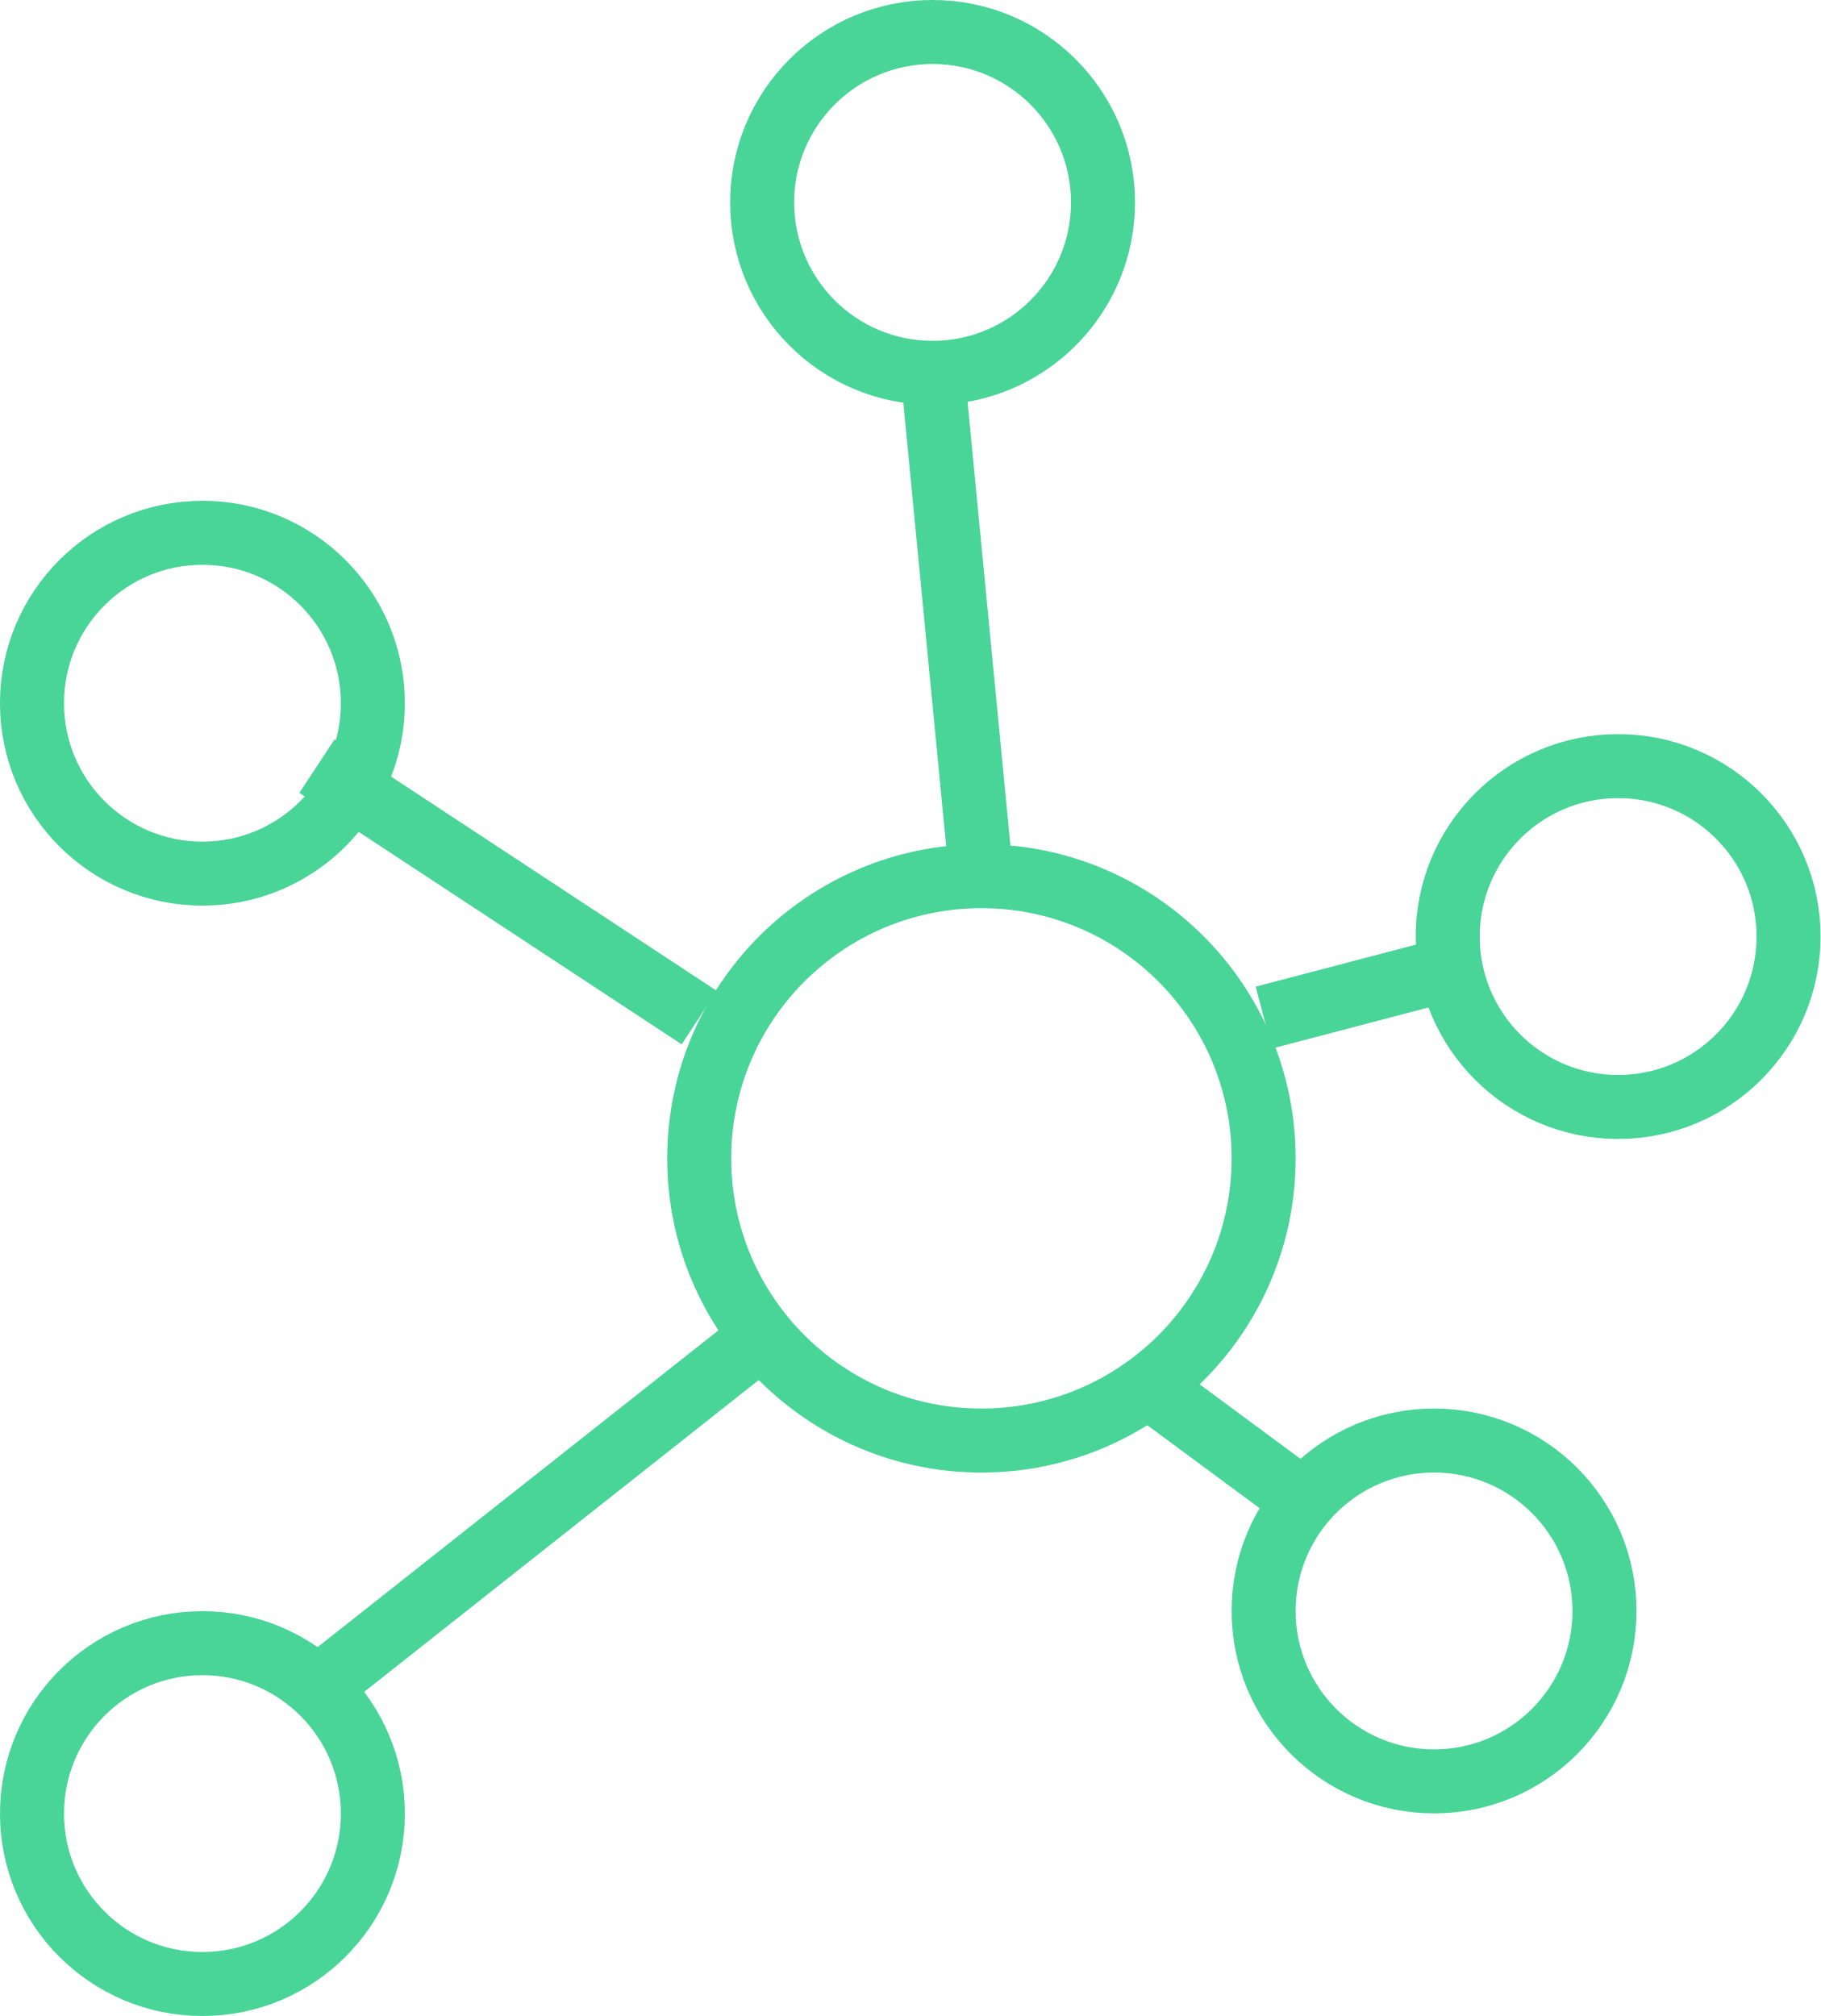
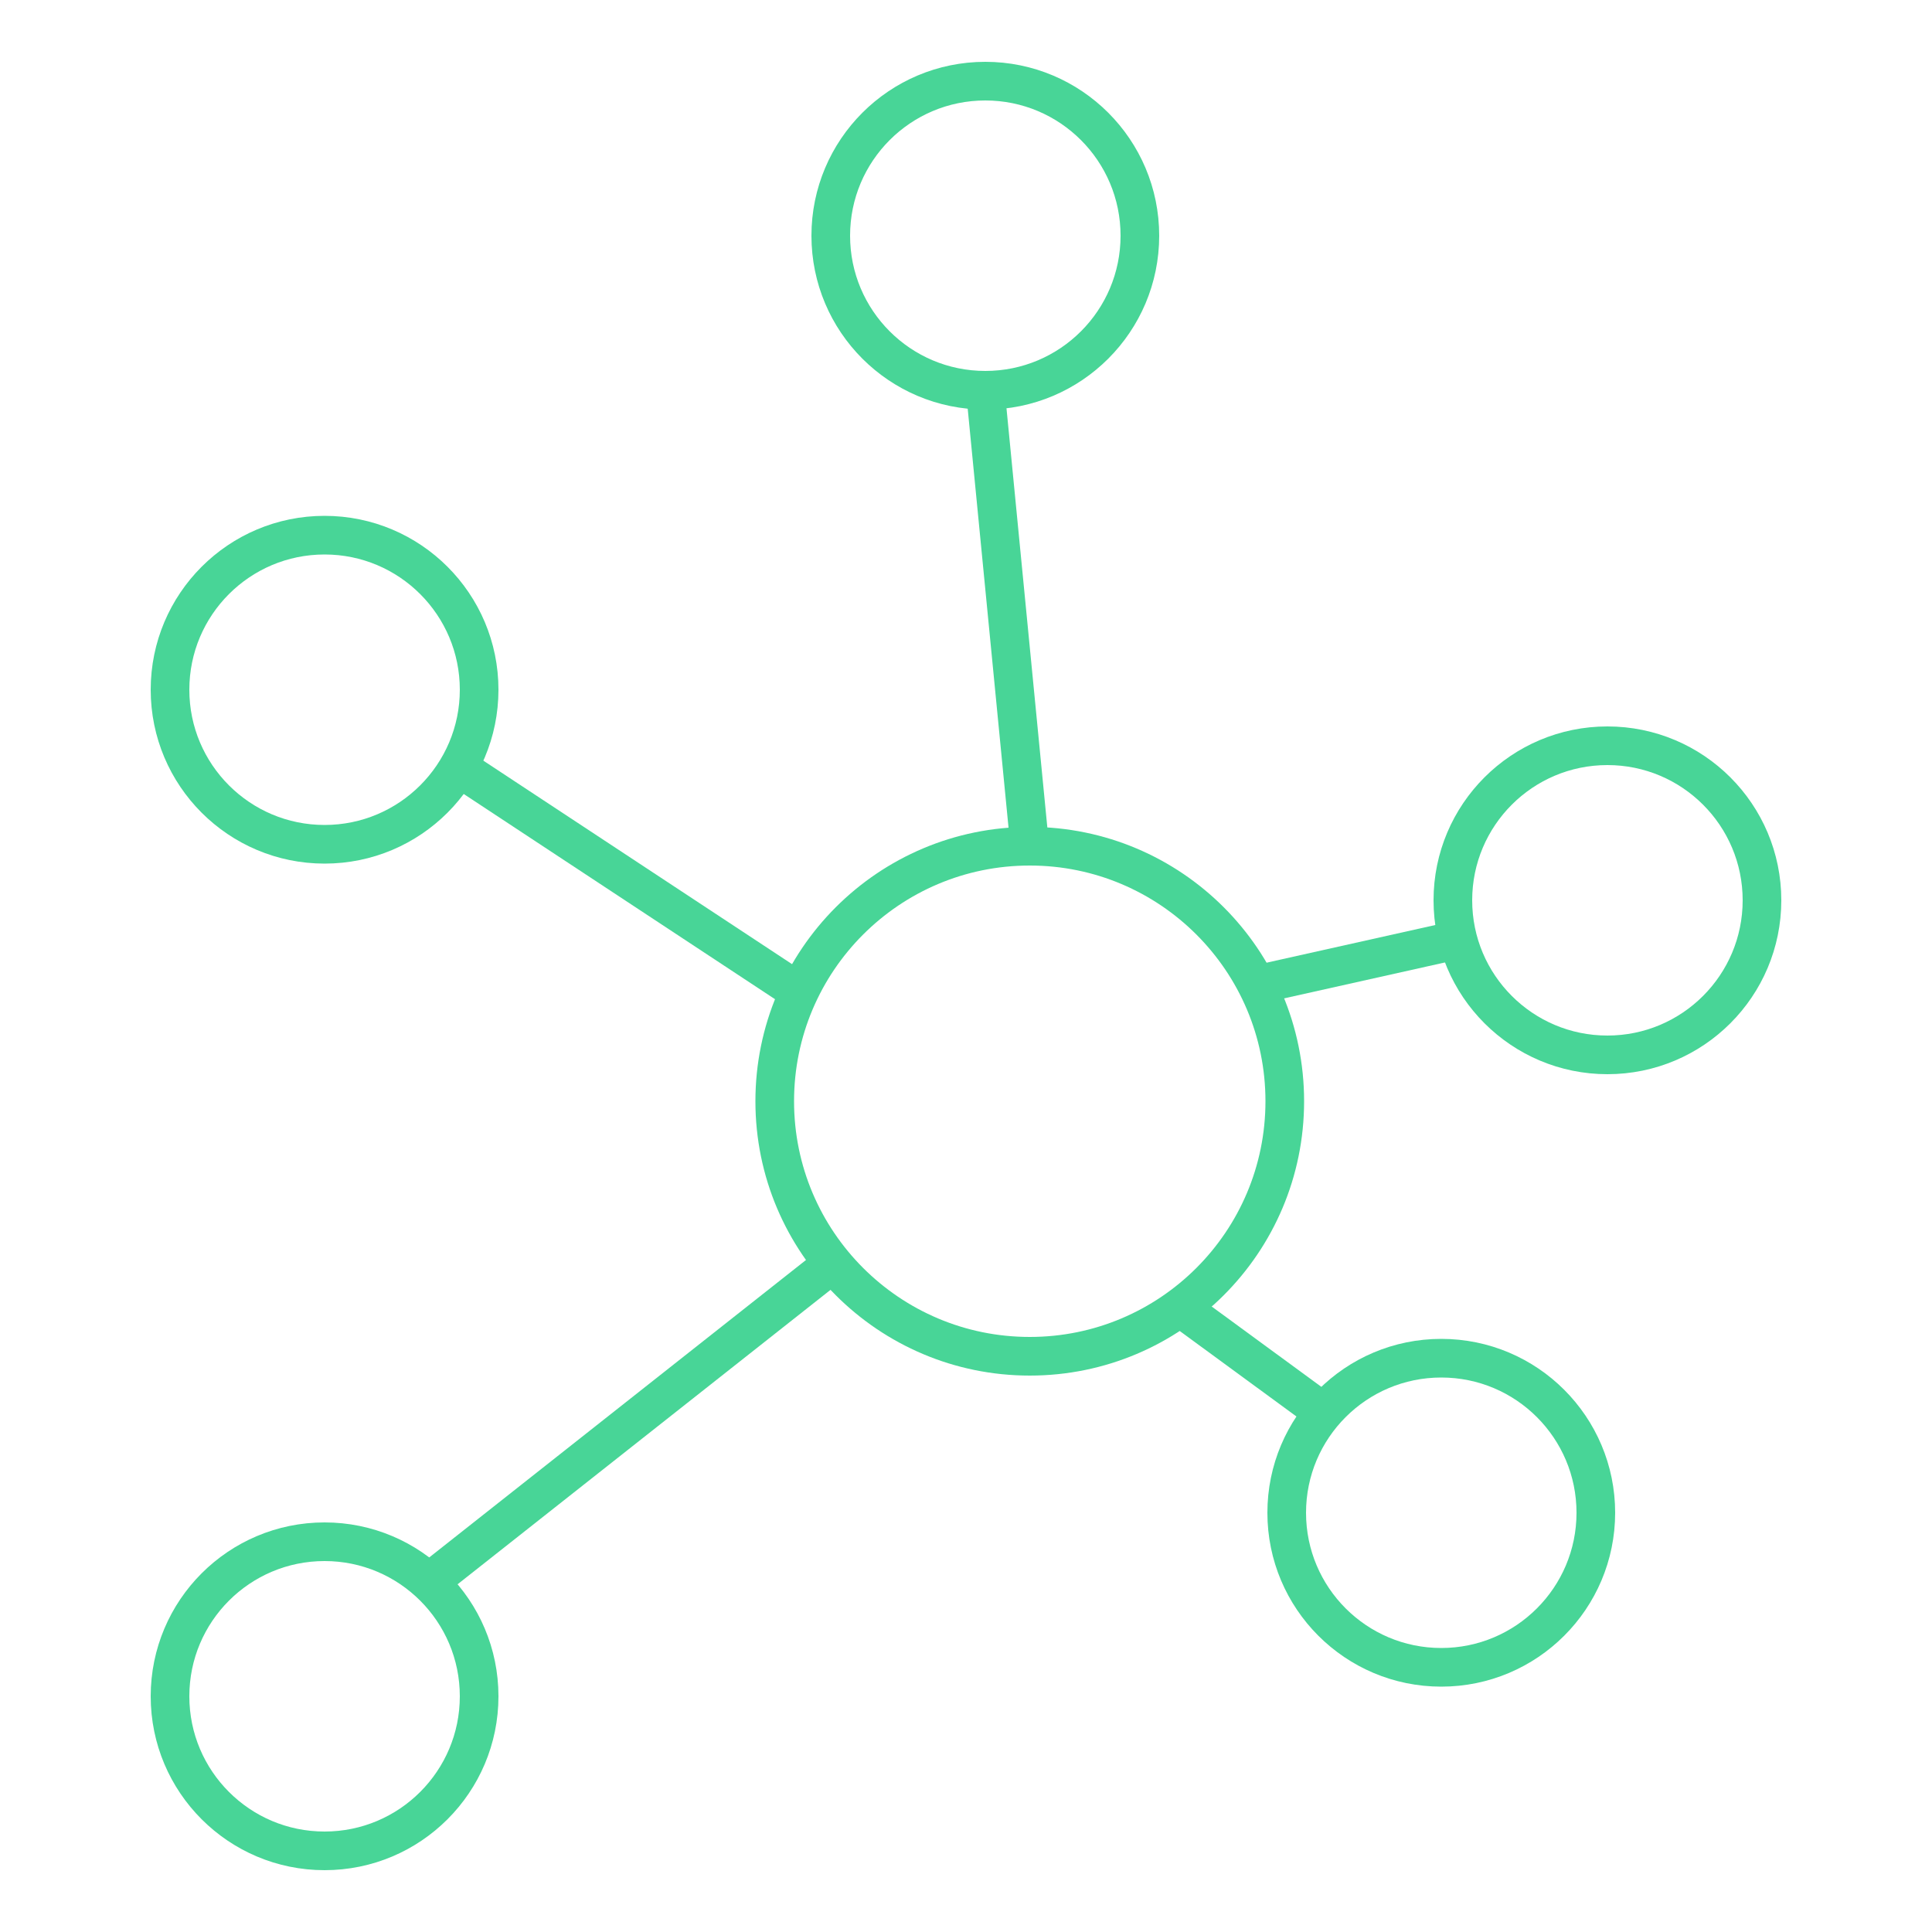
- <svg xmlns="http://www.w3.org/2000/svg" viewBox="0 0 85.35 94.52">
-   <g fill="none" stroke="#48d597" stroke-miterlimit="10" stroke-width="3">
-     <circle cx="9.49" cy="32.97" r="7.99" />
-     <circle cx="43.72" cy="9.49" r="7.99" />
-     <circle cx="75.86" cy="43.91" r="7.99" />
-     <circle cx="67.23" cy="75.53" r="7.99" />
-     <circle cx="9.49" cy="85.03" r="7.99" />
-     <circle cx="46.01" cy="54.31" r="13.23" />
-     <path d="m43.72 17.47 2.28 23.6" />
-     <path d="m14.86 35.92 17.92 11.79" />
-     <path d="m35.75 62.65-20.89 16.51" />
-     <path d="m59.25 47.71 8-2.1" />
-     <path d="m61.14 70.39-7.09-5.24" />
+ <svg xmlns="http://www.w3.org/2000/svg" version="1.1" id="Layer_1" x="0px" y="0px" viewBox="0 0 100 100" style="enable-background:new 0 0 100 100;" xml:space="preserve">
+   <style type="text/css">
+ 	.st0{fill:none;stroke:#48D597;stroke-width:2;stroke-miterlimit:10;}
+ </style>
+   <g>
+     <circle class="st0" cx="16.8" cy="35.7" r="8" />
+     <circle class="st0" cx="51" cy="12.2" r="8" />
+     <circle class="st0" cx="83.2" cy="46.6" r="8" />
+     <circle class="st0" cx="74.6" cy="78.3" r="8" />
+     <circle class="st0" cx="16.8" cy="87.8" r="8" />
+     <circle class="st0" cx="53.3" cy="57" r="13.2" />
+     <path class="st0" d="M51,20.2l2.3,23.6" />
+     <path class="st0" d="M23.7,39.7l17.9,11.8" />
+     <path class="st0" d="M43.1,65.4L22.2,81.9" />
+     <path class="st0" d="M64.9,51l10.3-2.3" />
+     <path class="st0" d="M68.5,73.1l-7.1-5.2" />
  </g>
</svg>
